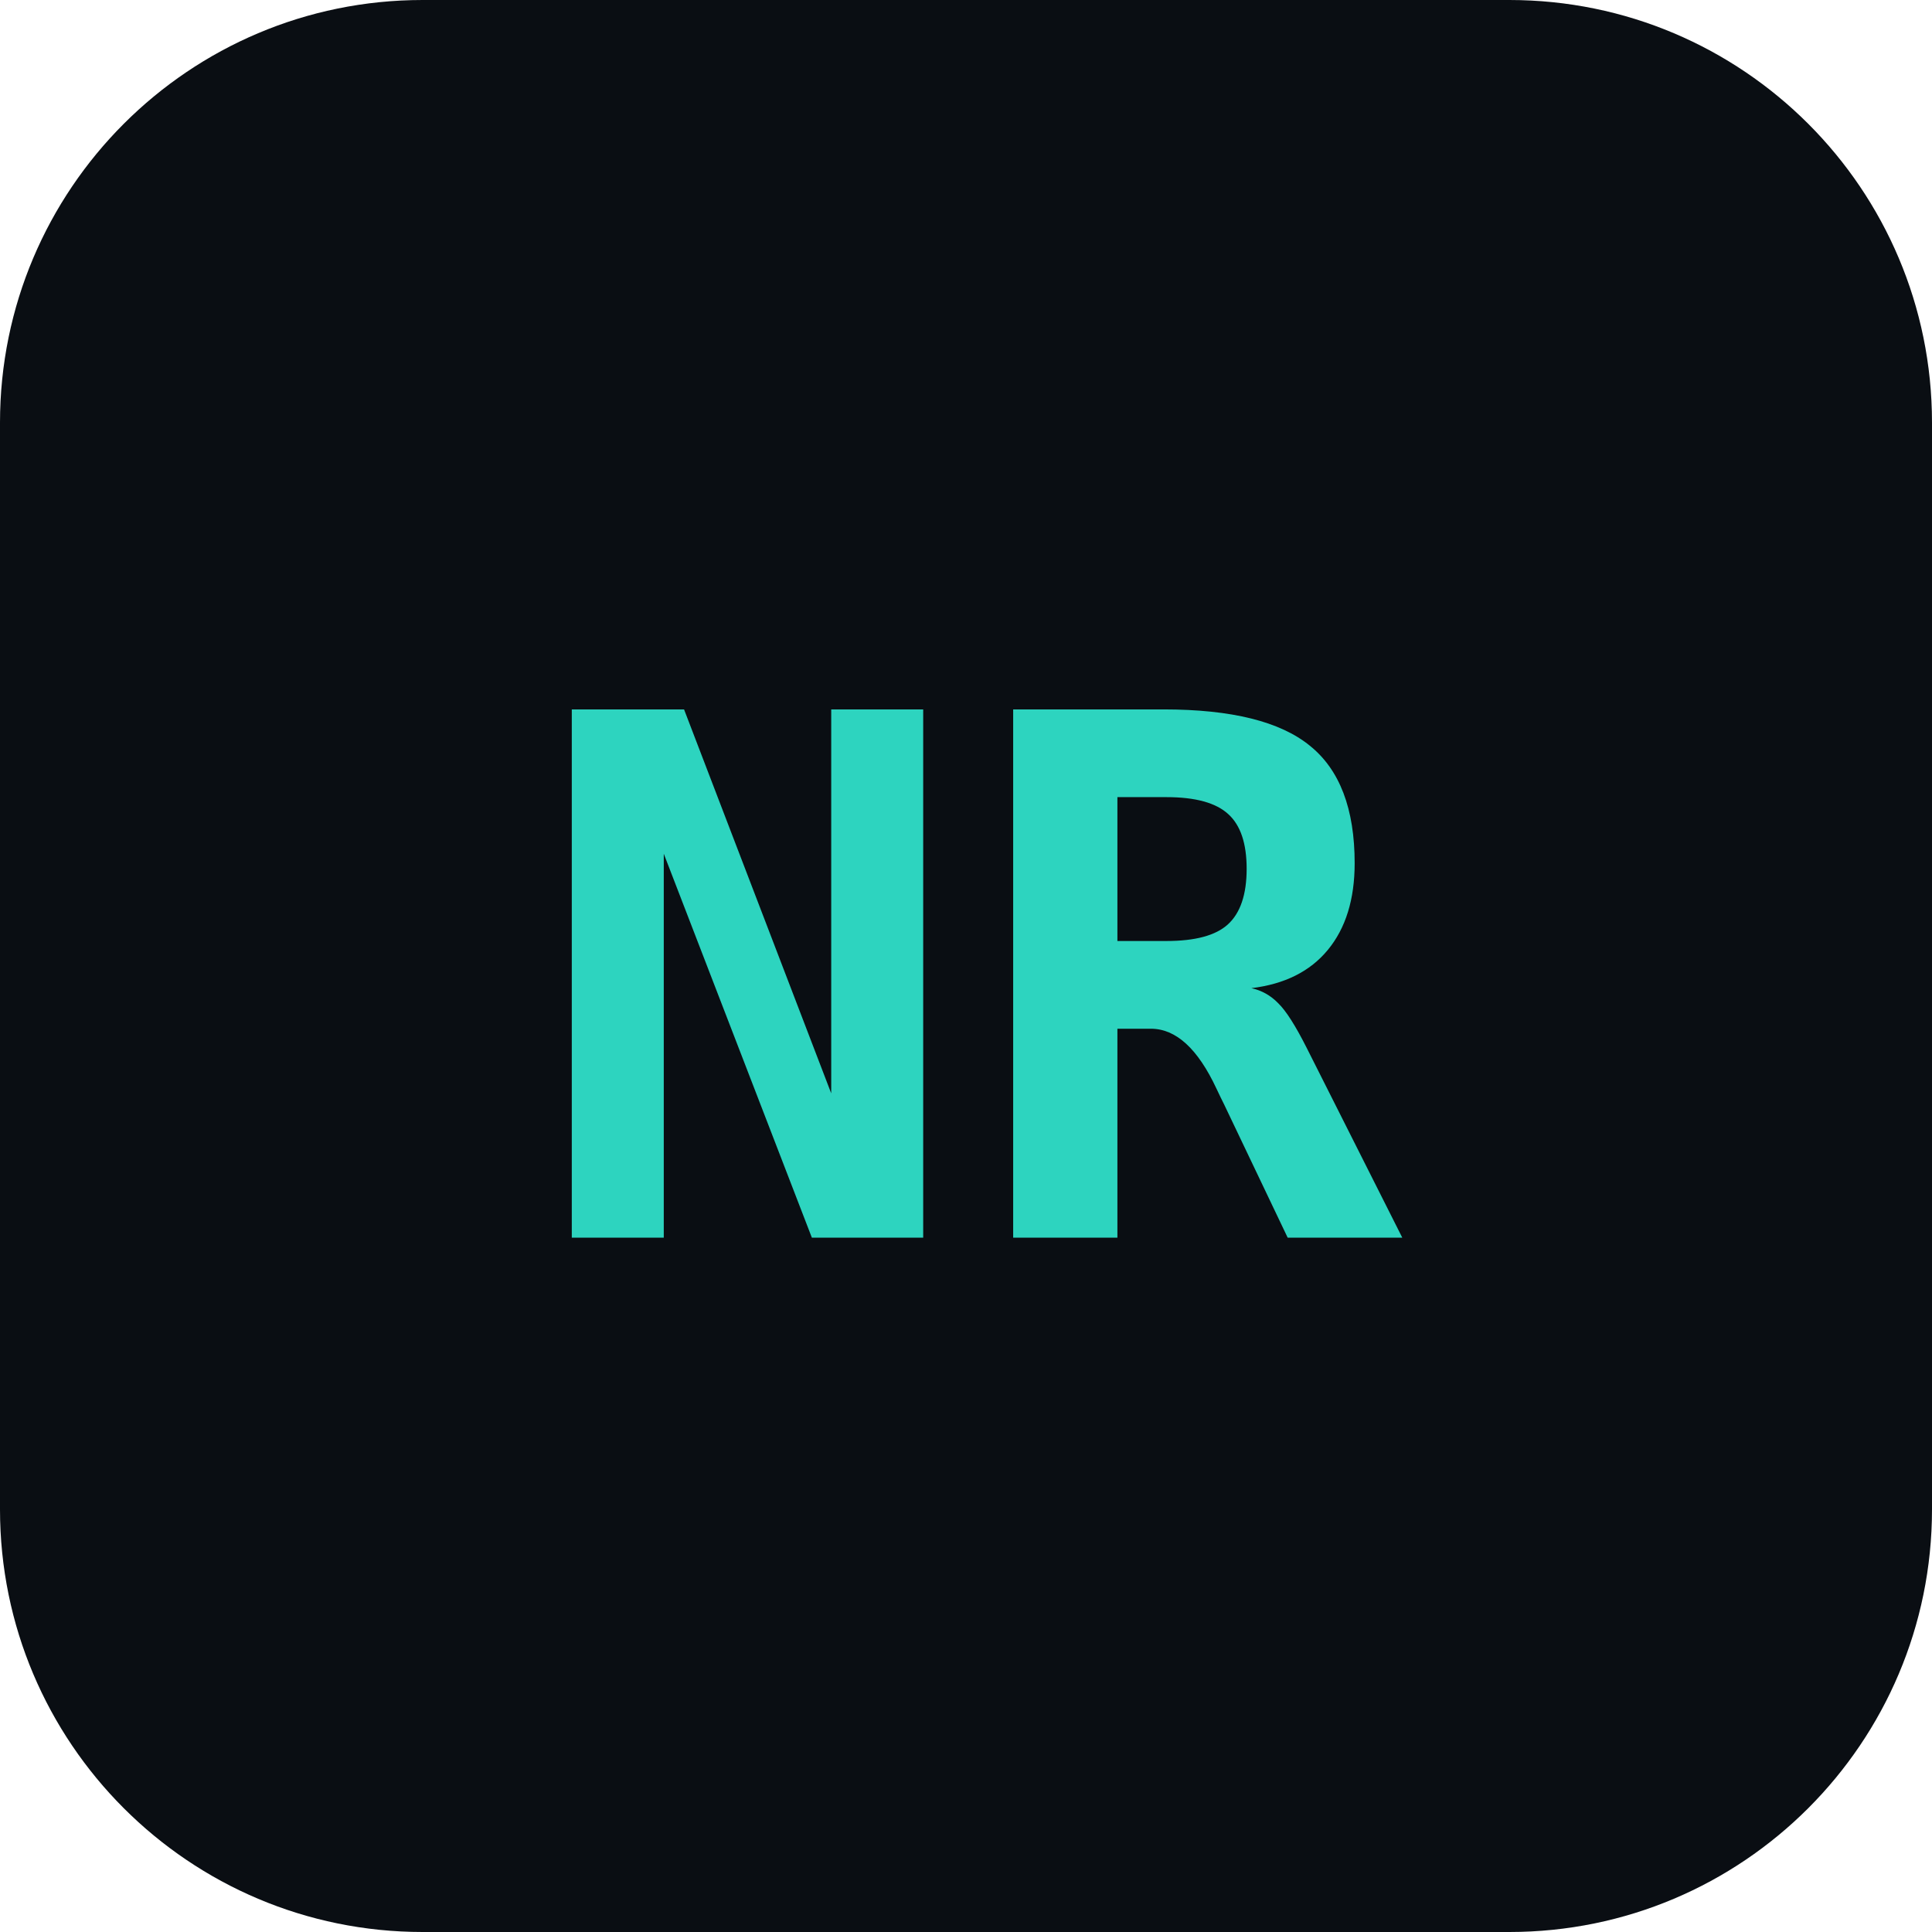
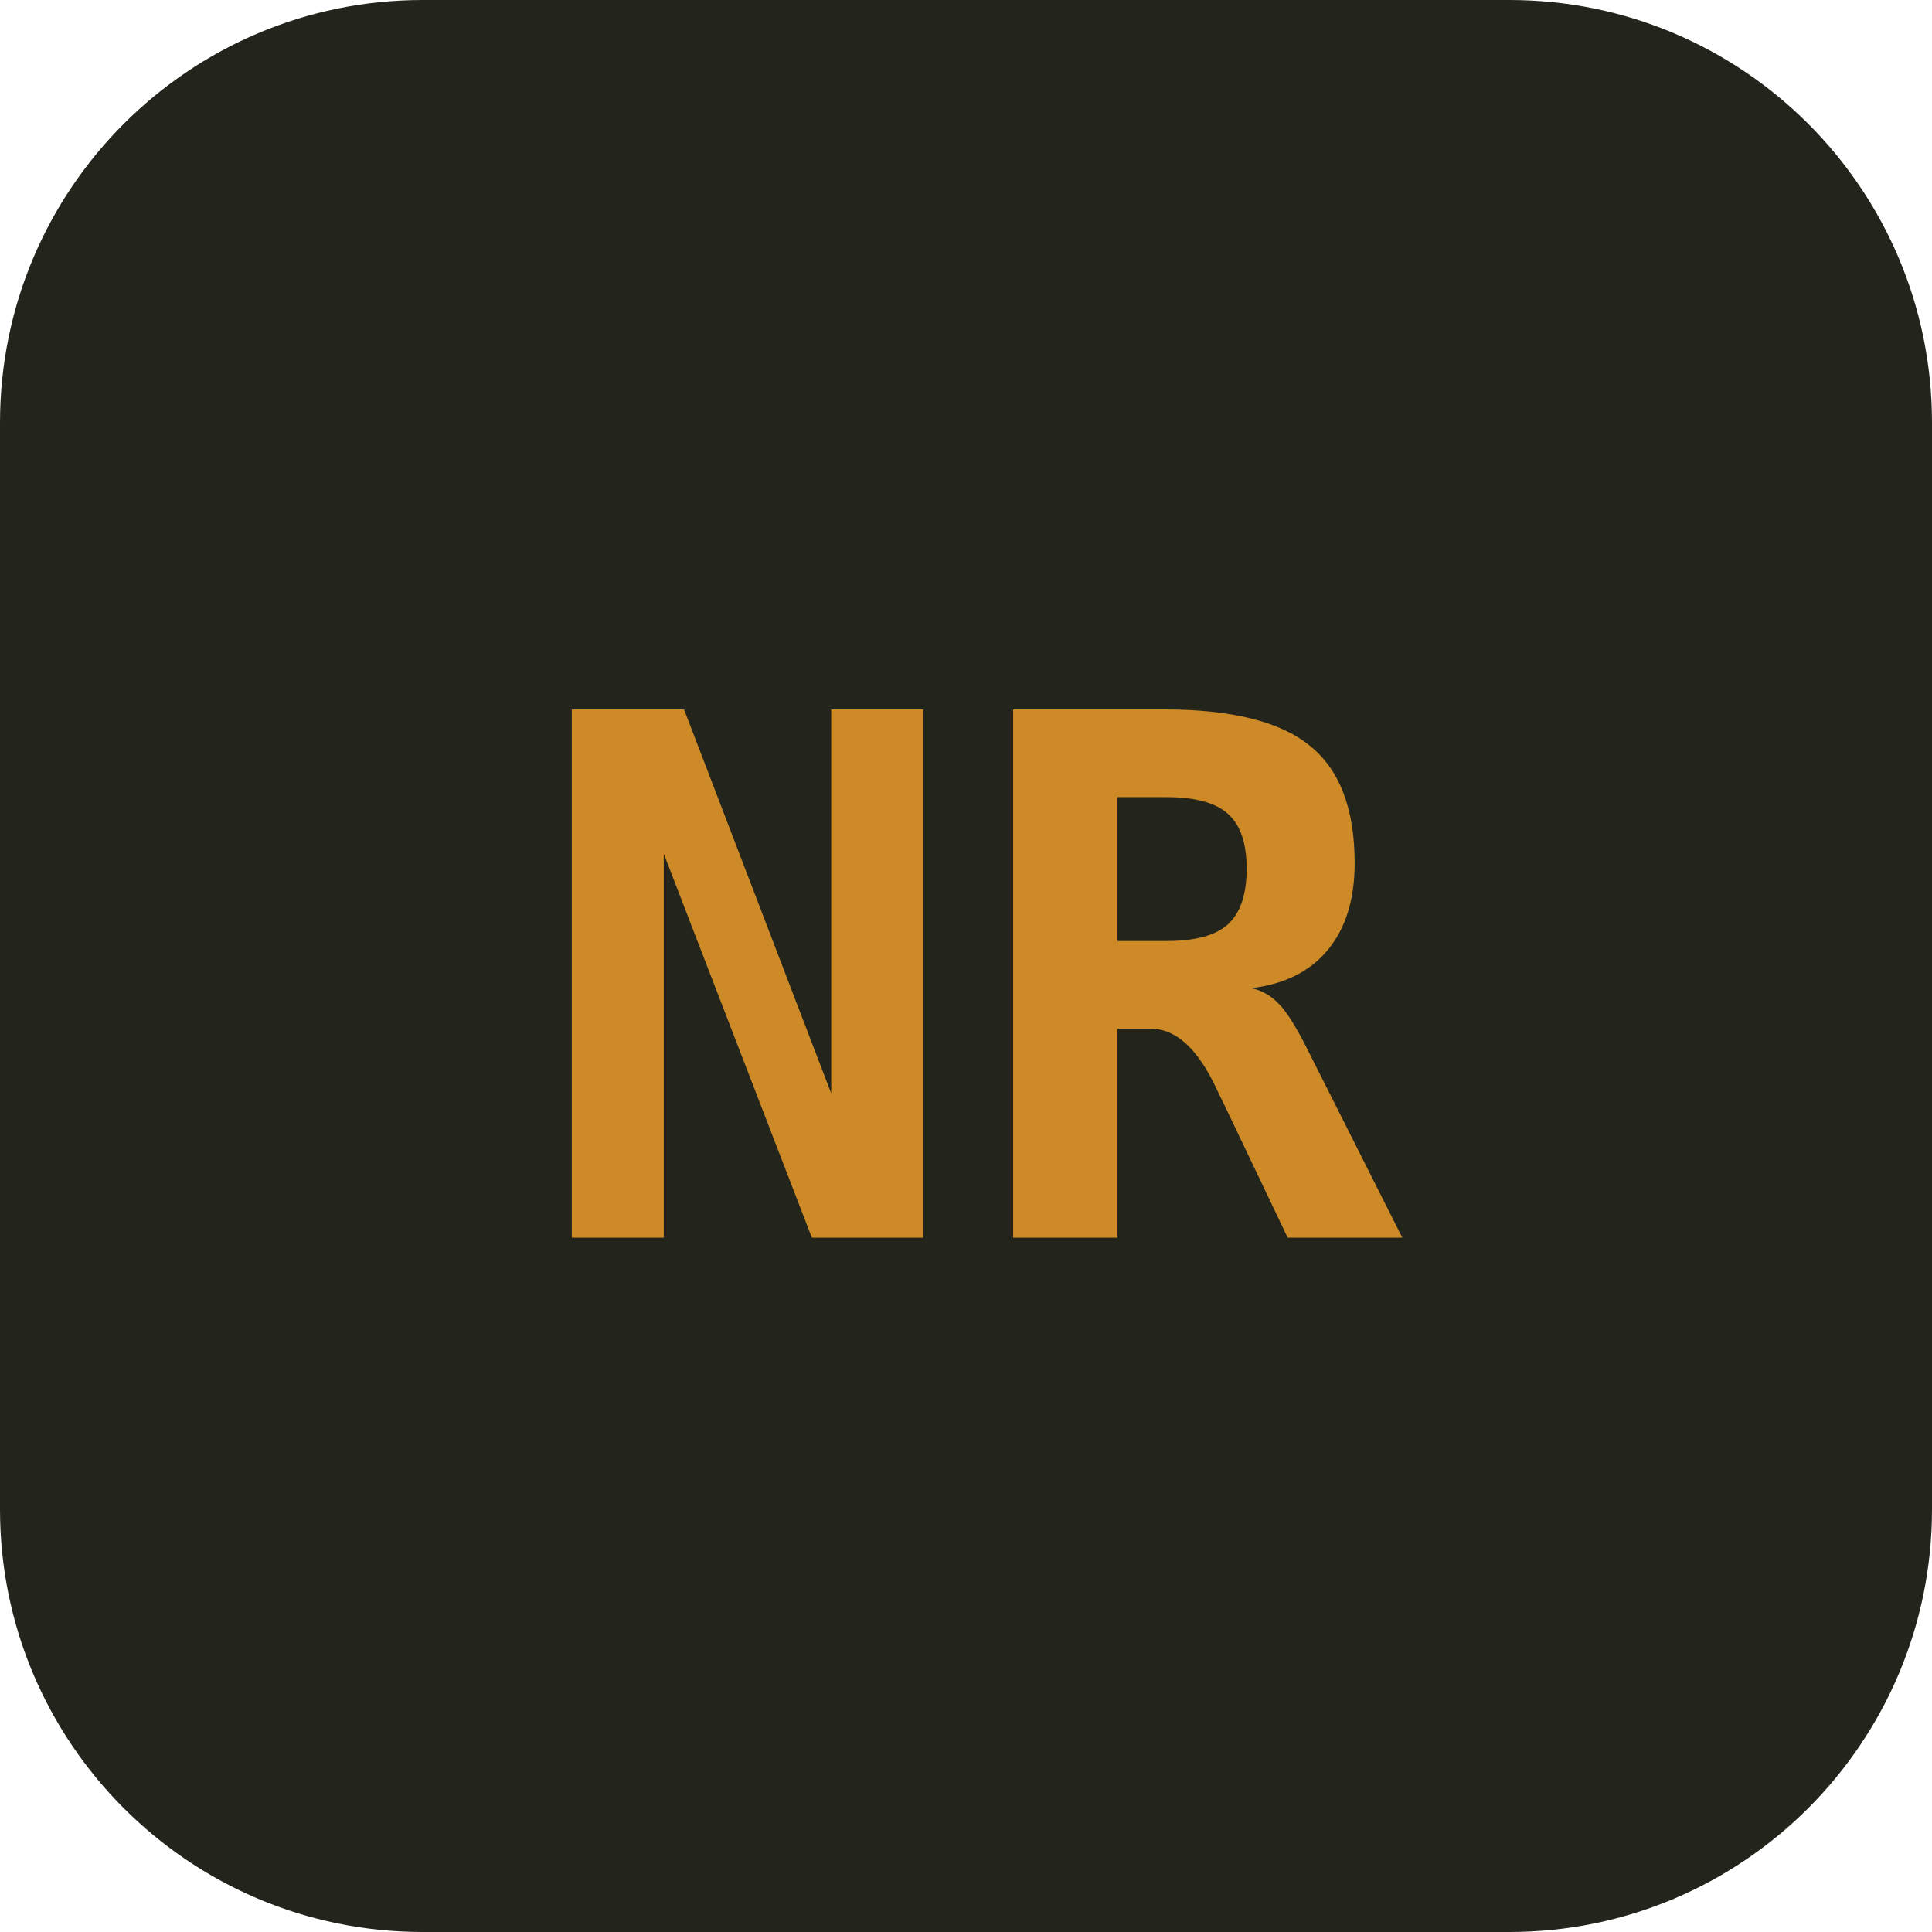
<svg xmlns="http://www.w3.org/2000/svg" viewBox="0 0 64 64">
-   <rect width="64" height="64" rx="14" fill="#0a0e13" />
-   <text x="32" y="41" font-family="JetBrains Mono, ui-monospace, monospace" font-size="24" font-weight="600" fill="#2dd4bf" text-anchor="middle">NR</text>
+   <rect width="64" height="64" rx="14" fill="#23251d" />
+   <text x="32" y="41" font-family="IBM Plex Mono, ui-monospace, monospace" font-size="24" font-weight="600" fill="#cd8a26" text-anchor="middle">NR</text>
</svg>
